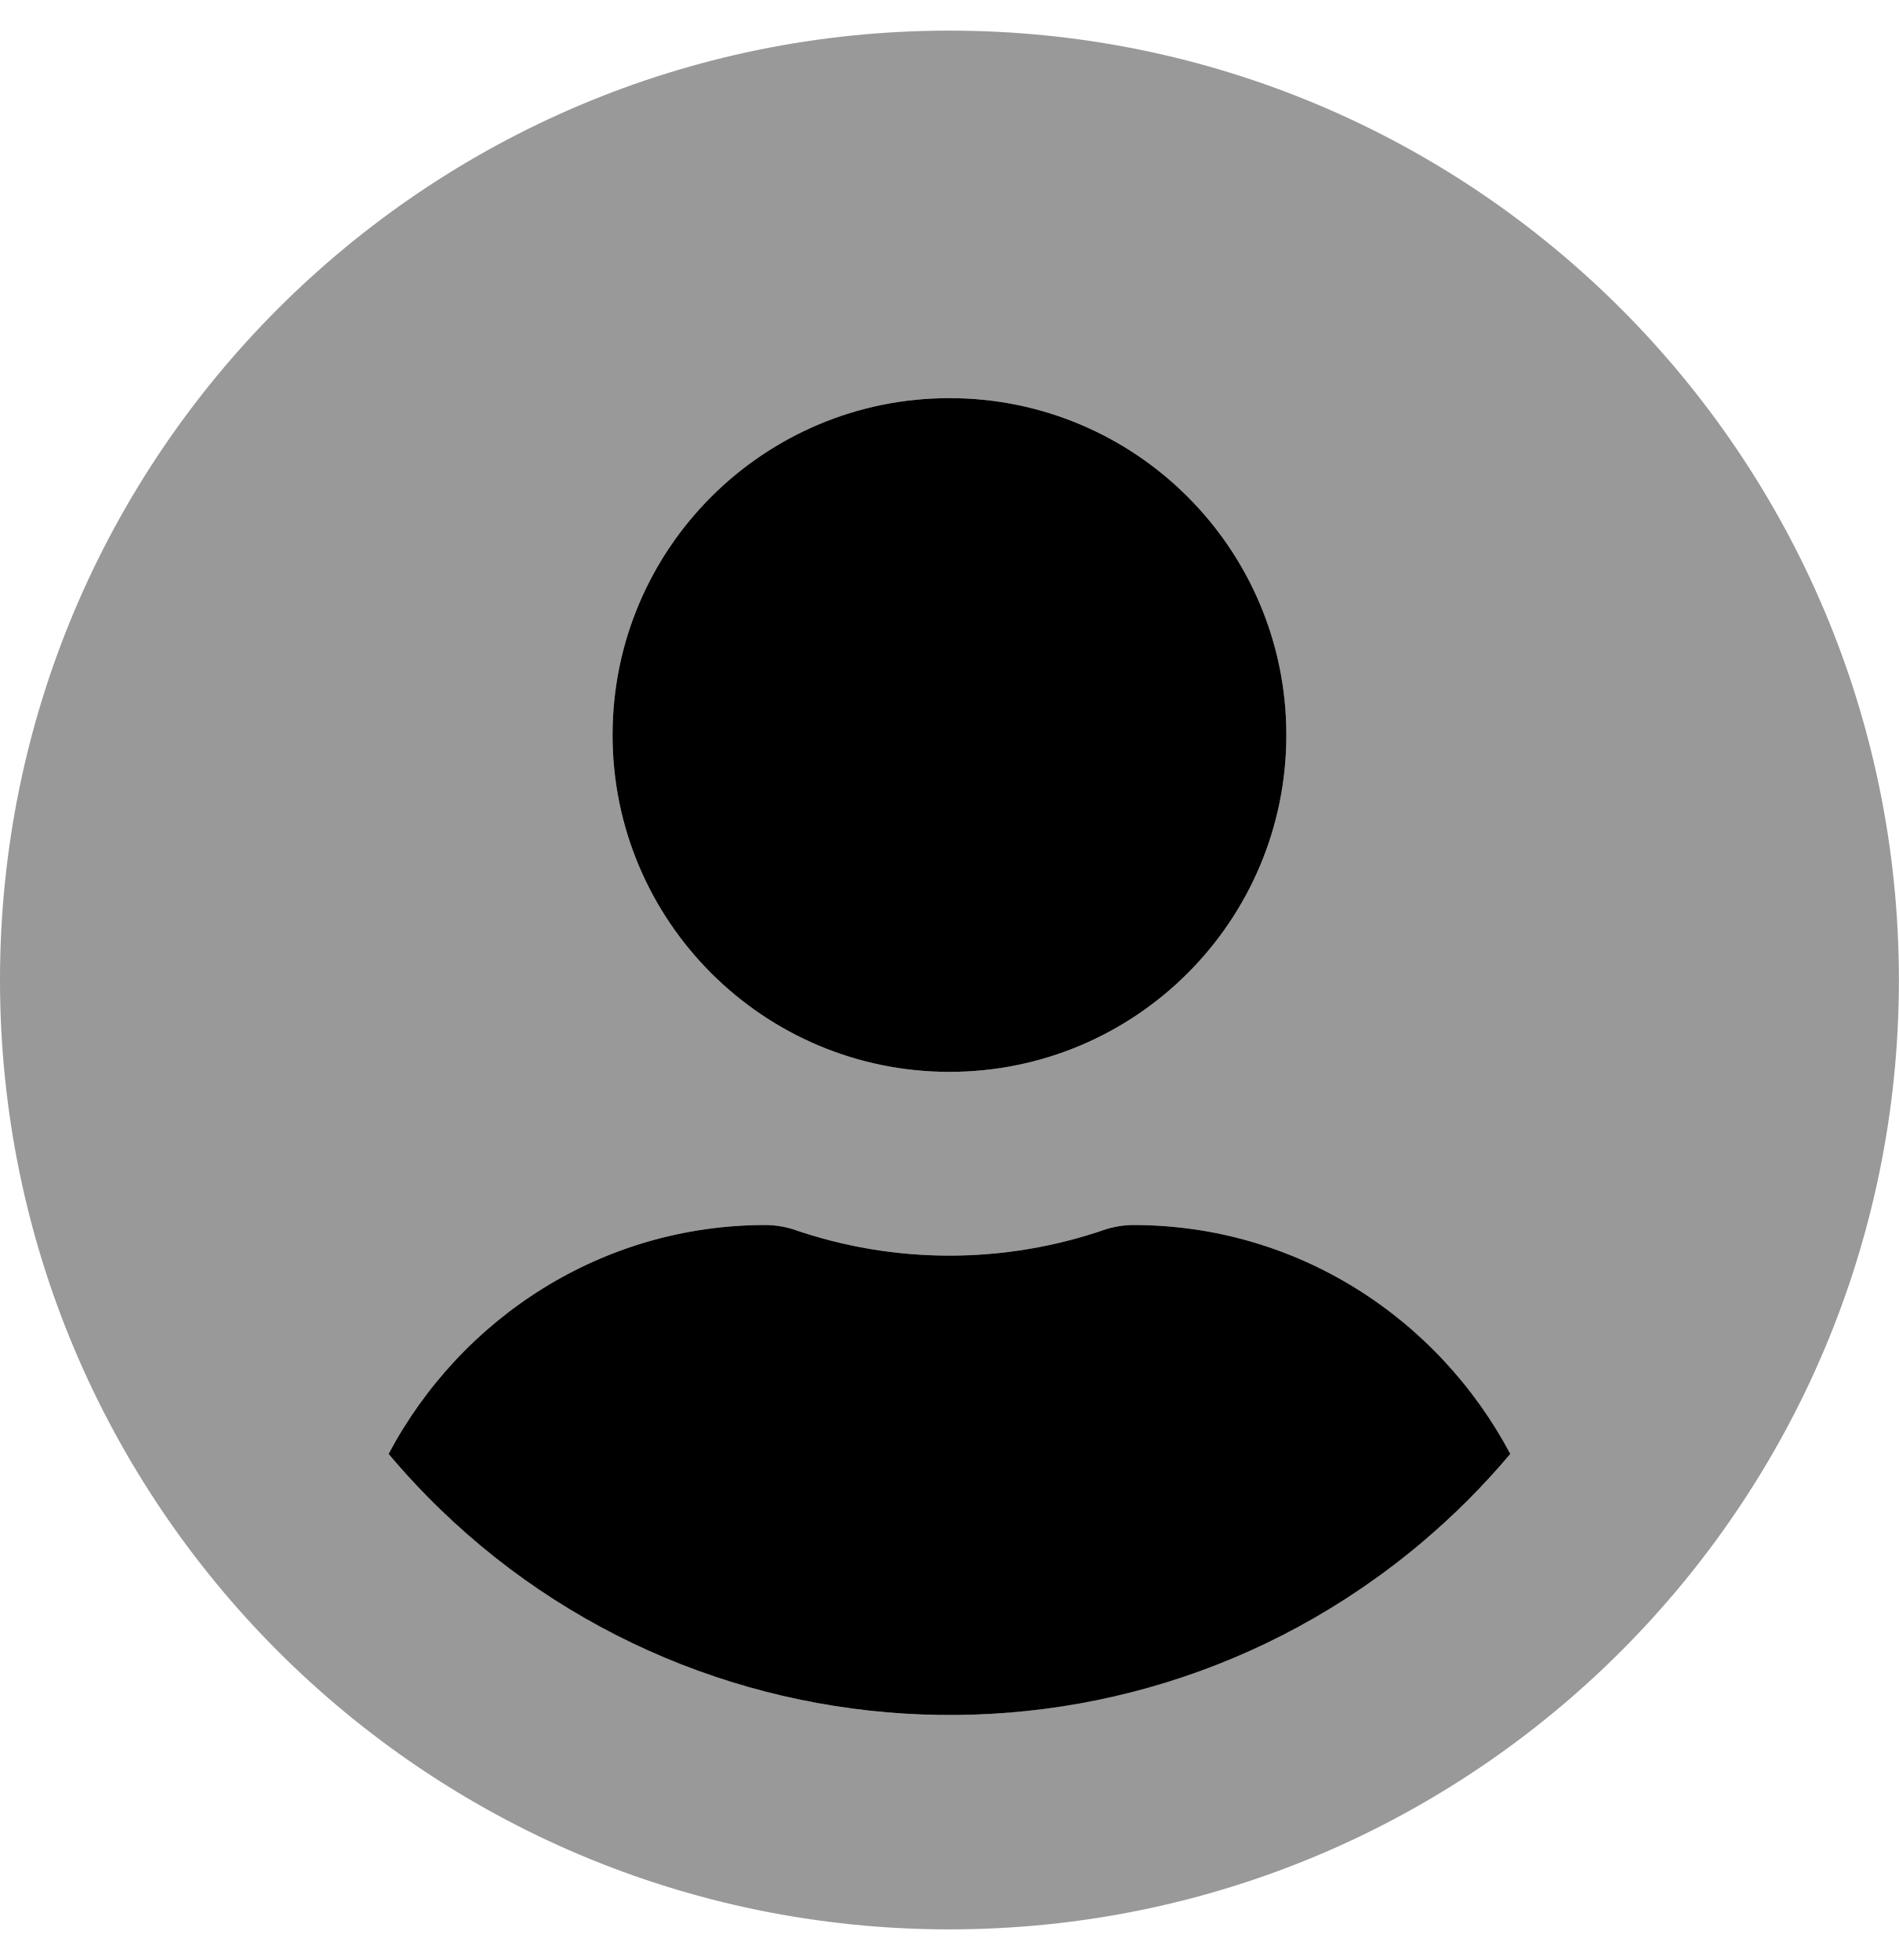
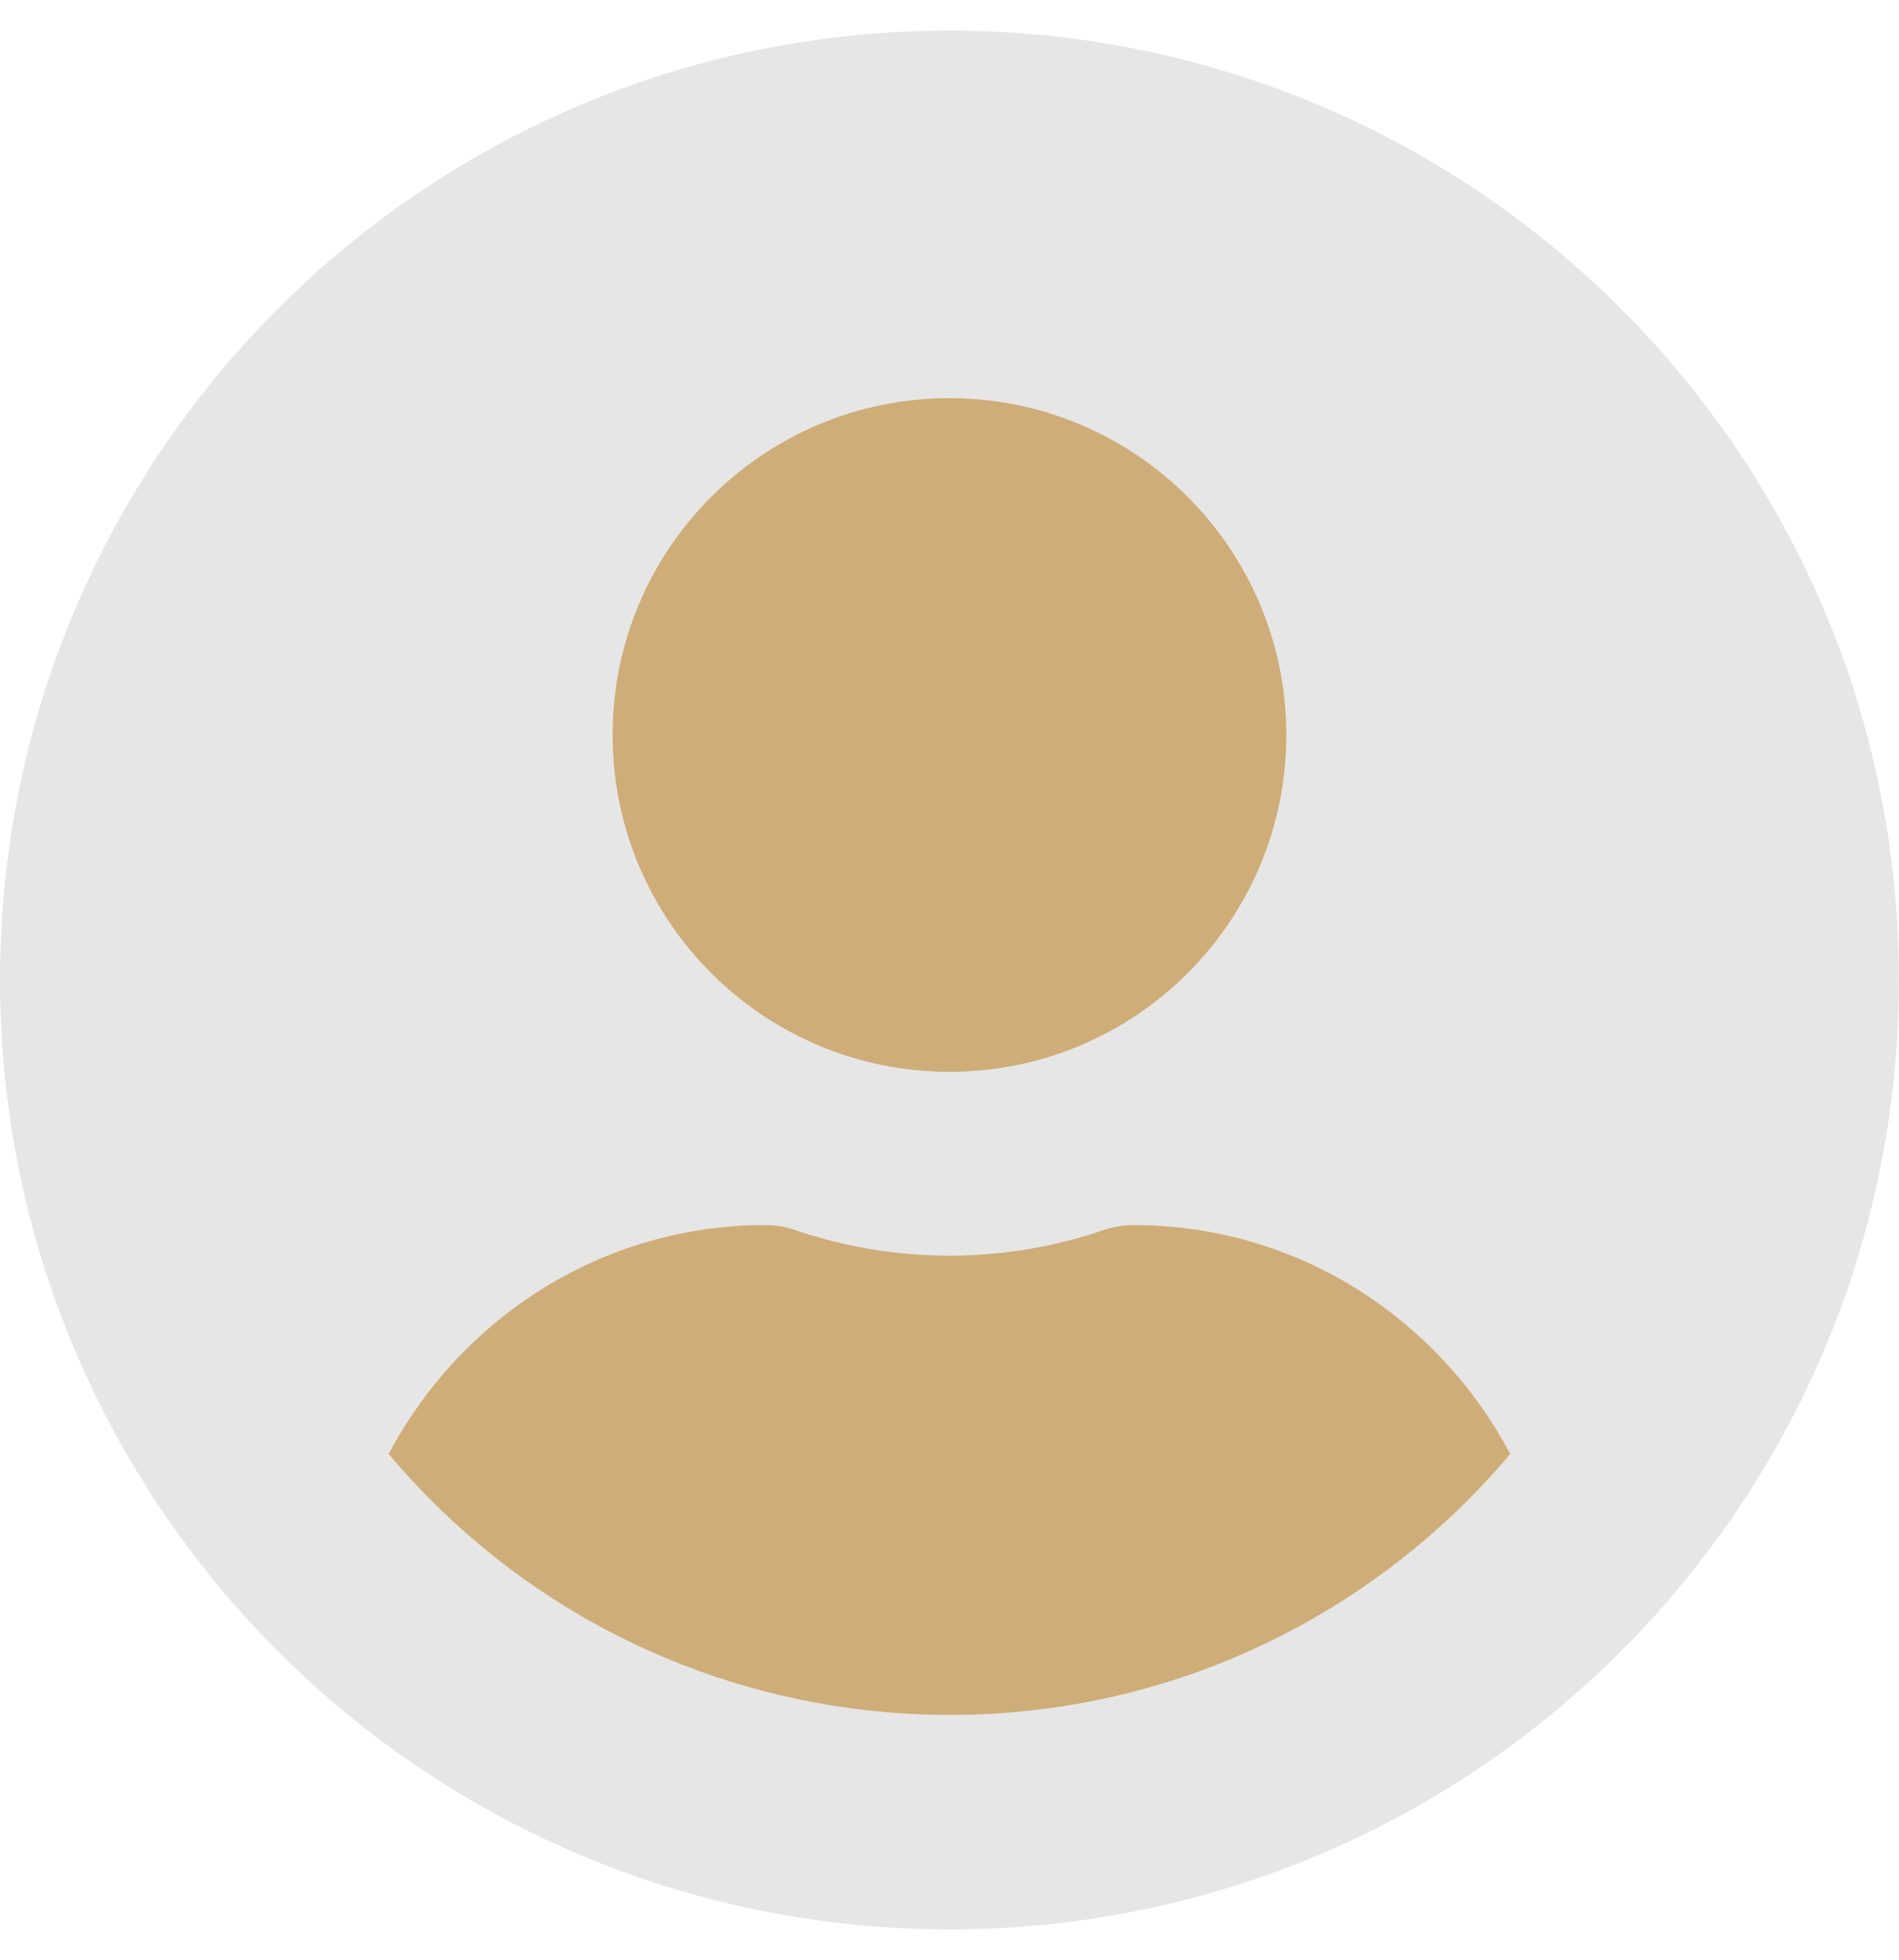
<svg xmlns="http://www.w3.org/2000/svg" viewBox="0 0 496 512">
  <defs>
-     <style>.fa-secondary{opacity:.4}</style>
+     <style>.fa-secondary{opacity:.1}</style>
  </defs>
  <path d="M248,8C111,8,0,119,0,256S111,504,248,504,496,393,496,256,385,8,248,8Zm0,96a88,88,0,1,1-88,88A88,88,0,0,1,248,104Zm0,344a191.61,191.61,0,0,1-146.5-68.2C120.3,344.4,157.1,320,200,320a24.76,24.76,0,0,1,7.1,1.1,124.67,124.67,0,0,0,81.8,0A24.76,24.76,0,0,1,296,320c42.9,0,79.7,24.4,98.5,59.8A191.61,191.61,0,0,1,248,448Z" class="fa-secondary" />
-   <path d="M248,280a88,88,0,1,0-88-88A88,88,0,0,0,248,280Zm48,40a24.76,24.76,0,0,0-7.1,1.1,124.67,124.67,0,0,1-81.8,0A24.76,24.76,0,0,0,200,320c-42.9,0-79.7,24.4-98.5,59.8,68.07,80.91,188.84,91.32,269.75,23.25A192,192,0,0,0,394.5,379.8C375.7,344.4,338.9,320,296,320Z" class="fa-primary" />
+   <path style="opacity: .8; fill:#c29957;" d="M248,280a88,88,0,1,0-88-88A88,88,0,0,0,248,280Zm48,40a24.76,24.76,0,0,0-7.1,1.1,124.67,124.67,0,0,1-81.8,0A24.76,24.76,0,0,0,200,320c-42.9,0-79.7,24.4-98.5,59.8,68.07,80.91,188.84,91.32,269.75,23.25A192,192,0,0,0,394.5,379.8C375.7,344.4,338.9,320,296,320Z" class="fa-primary" />
</svg>
